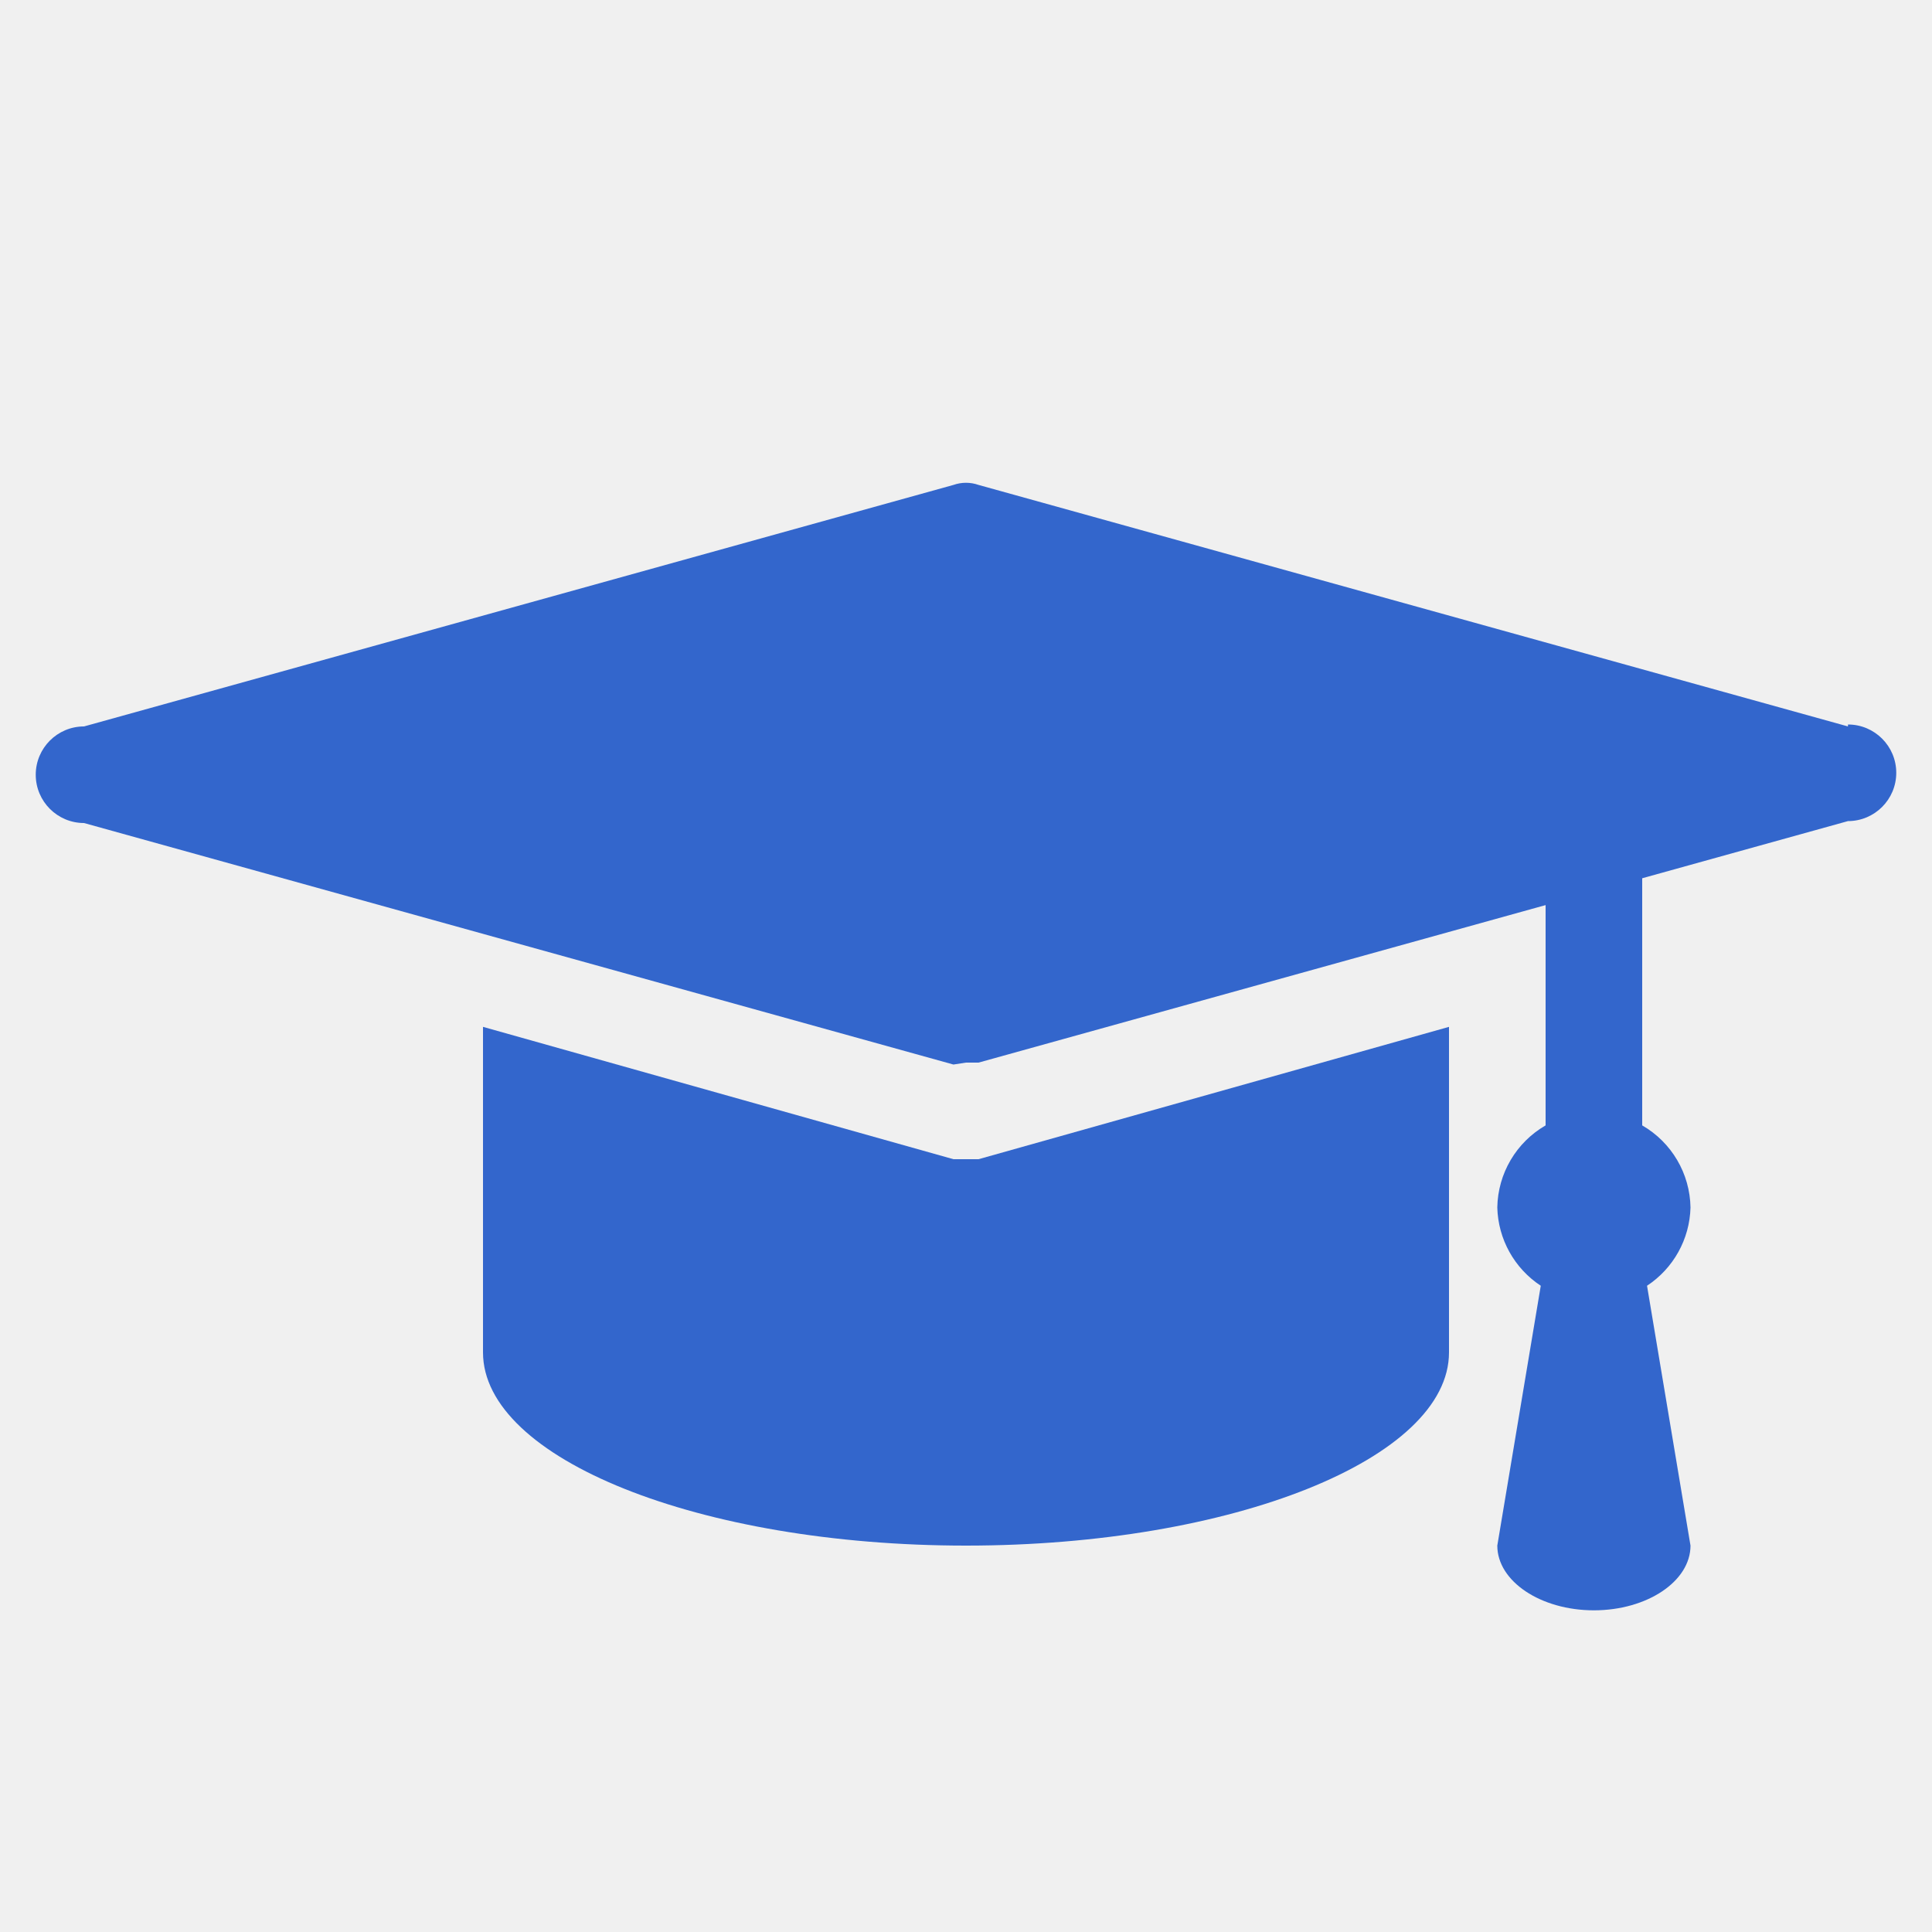
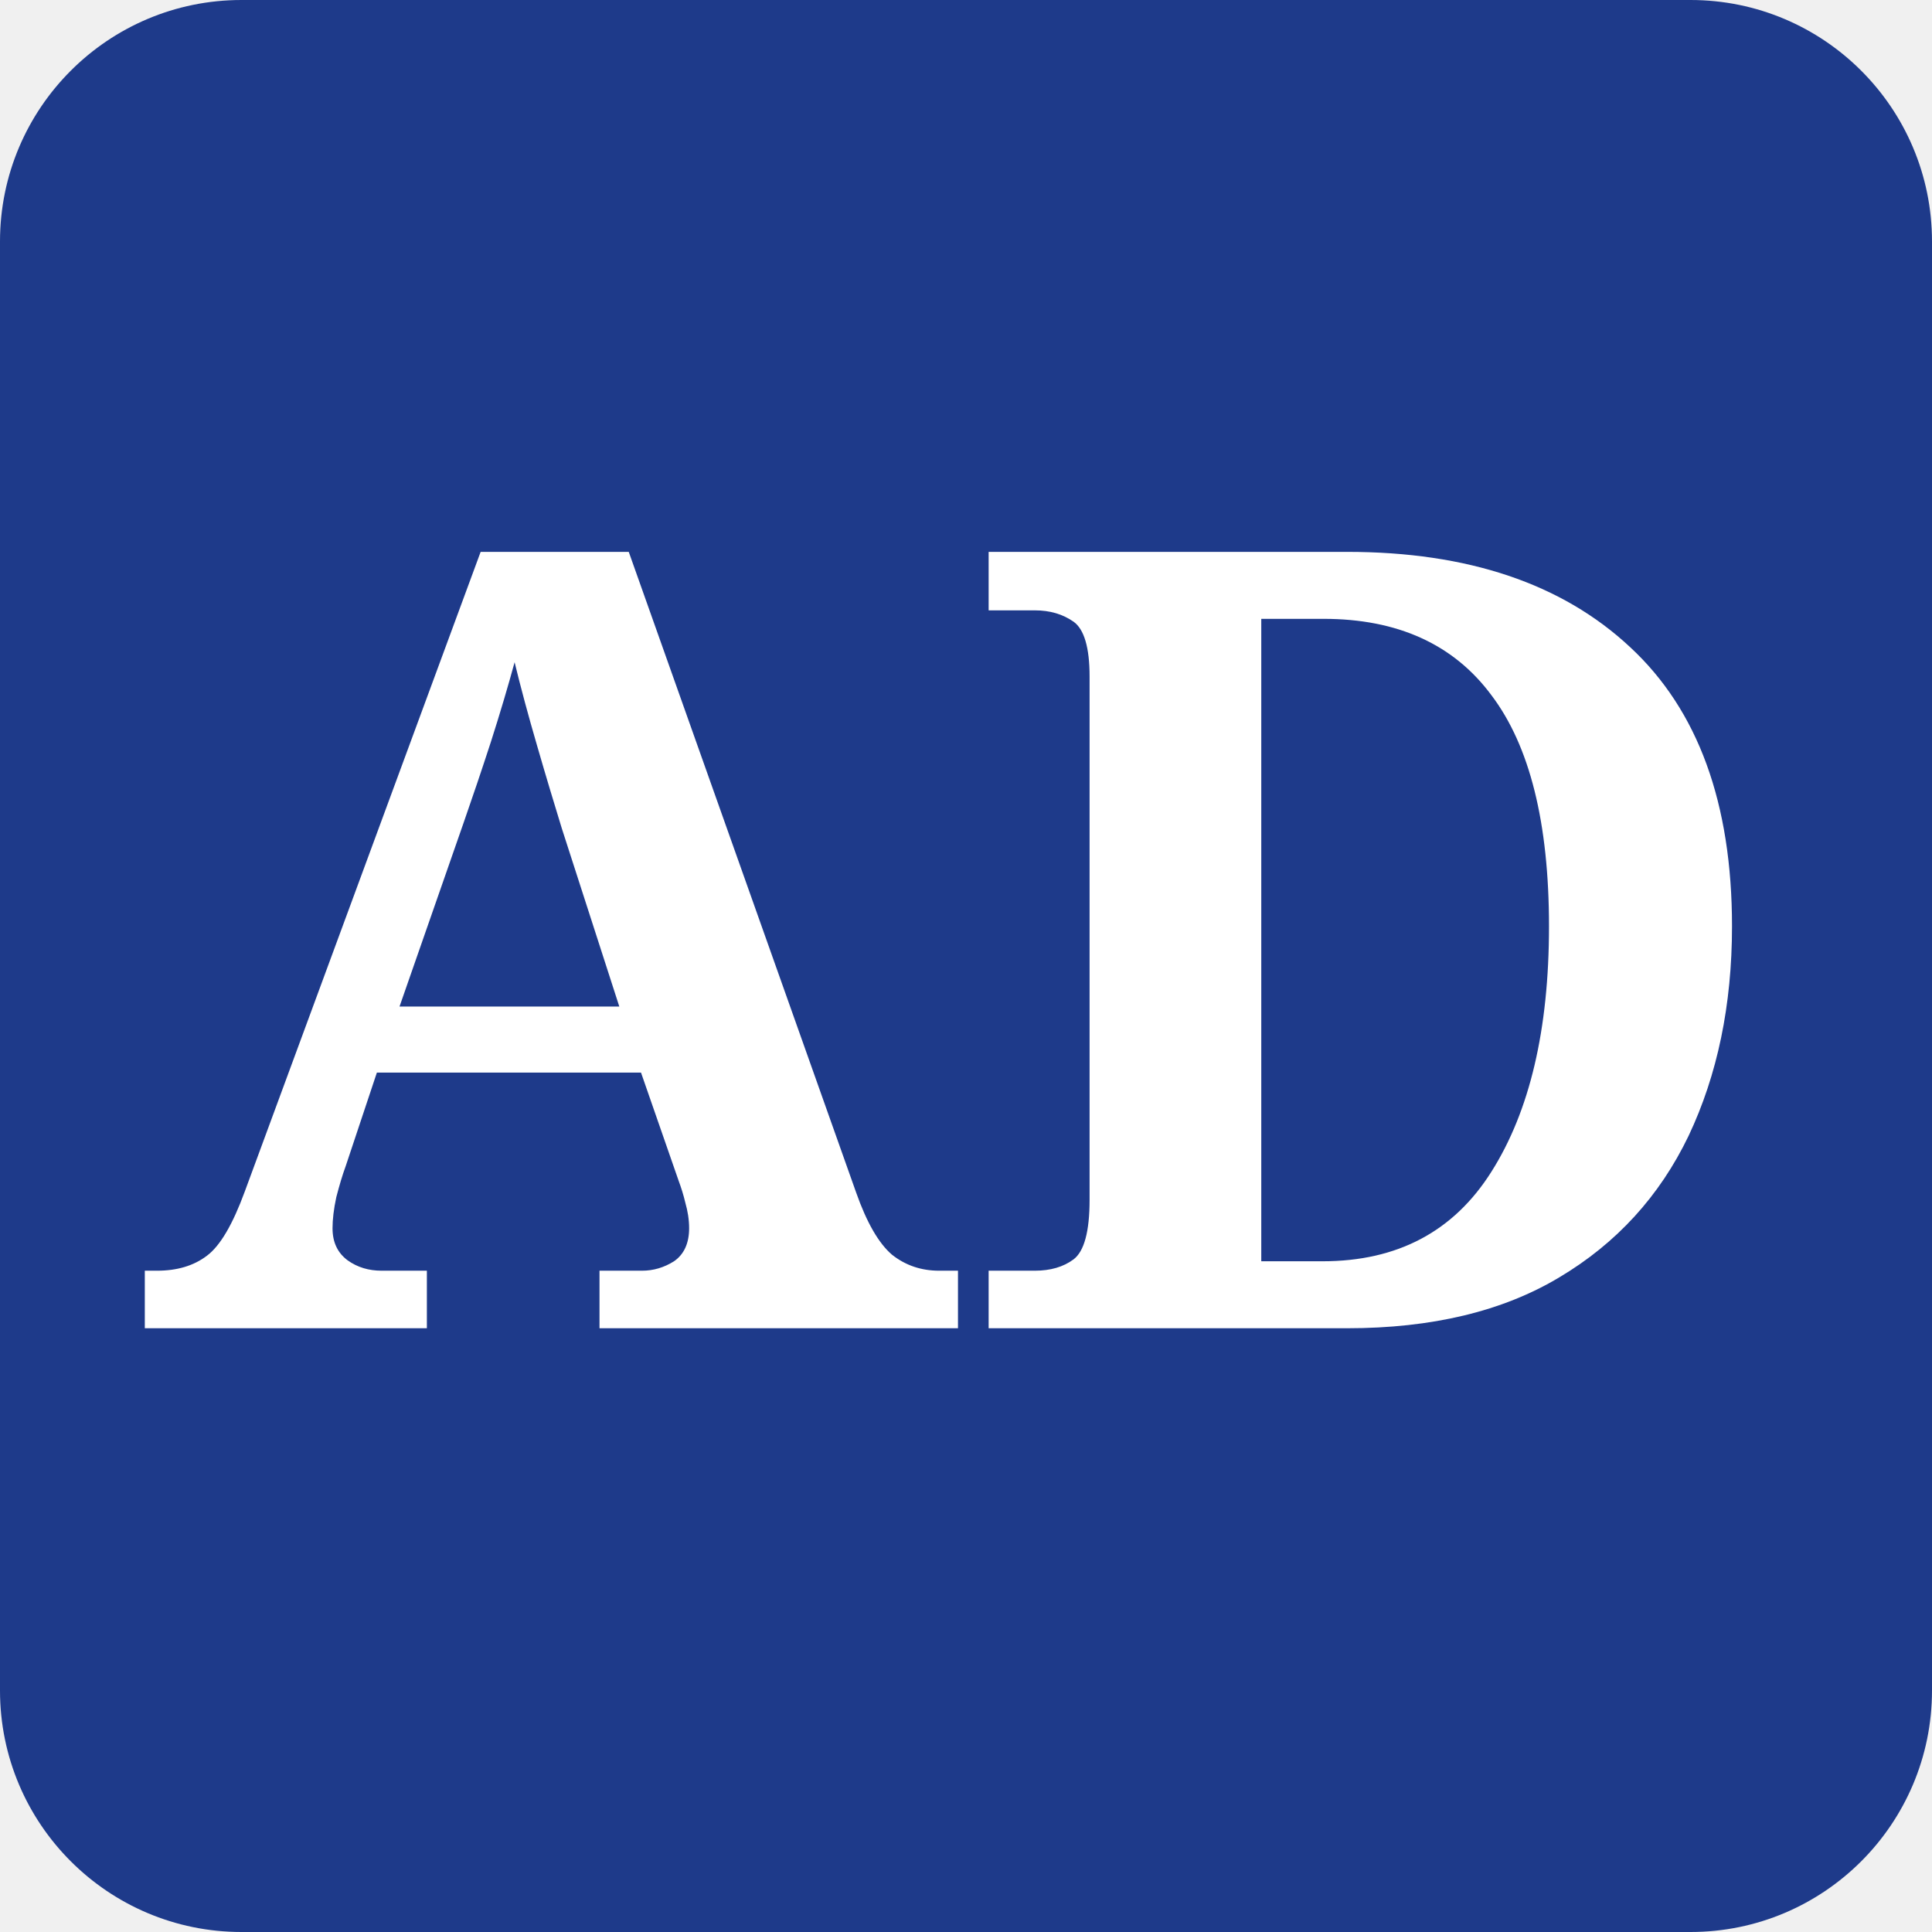
- <svg xmlns="http://www.w3.org/2000/svg" viewBox="2 2 20 20">
-   <path d="M12.13,14,12,14l-.13,0L7,12.63V16c0,1.1,2.24,2,5,2s5-.9,5-2V12.63Z" fill="#36c" />
-   <path d="M21.13,9.52l-9-2.5a.39.39,0,0,0-.26,0l-9,2.5a.5.5,0,0,0,0,1l9,2.5L12,13l.13,0,9-2.5a.5.5,0,0,0,0-1Z" fill="#36c" />
-   <path d="M19.5,14.5a1,1,0,0,0-.5-.85V10H18v3.65a1,1,0,0,0-.5.85,1,1,0,0,0,.45.81L17.5,18c0,.37.45.67,1,.67s1-.3,1-.67l-.45-2.69A1,1,0,0,0,19.5,14.5Z" fill="#36c" />
+ <svg xmlns="http://www.w3.org/2000/svg" width="32" height="32" viewBox="0 0 32 32" fill="none">
+   <rect width="32" height="32" rx="4" fill="#1e3a8a" />
+   <text x="16" y="22" font-family="Georgia, serif" font-size="18" font-weight="bold" text-anchor="middle" fill="white">AD</text>
</svg>
